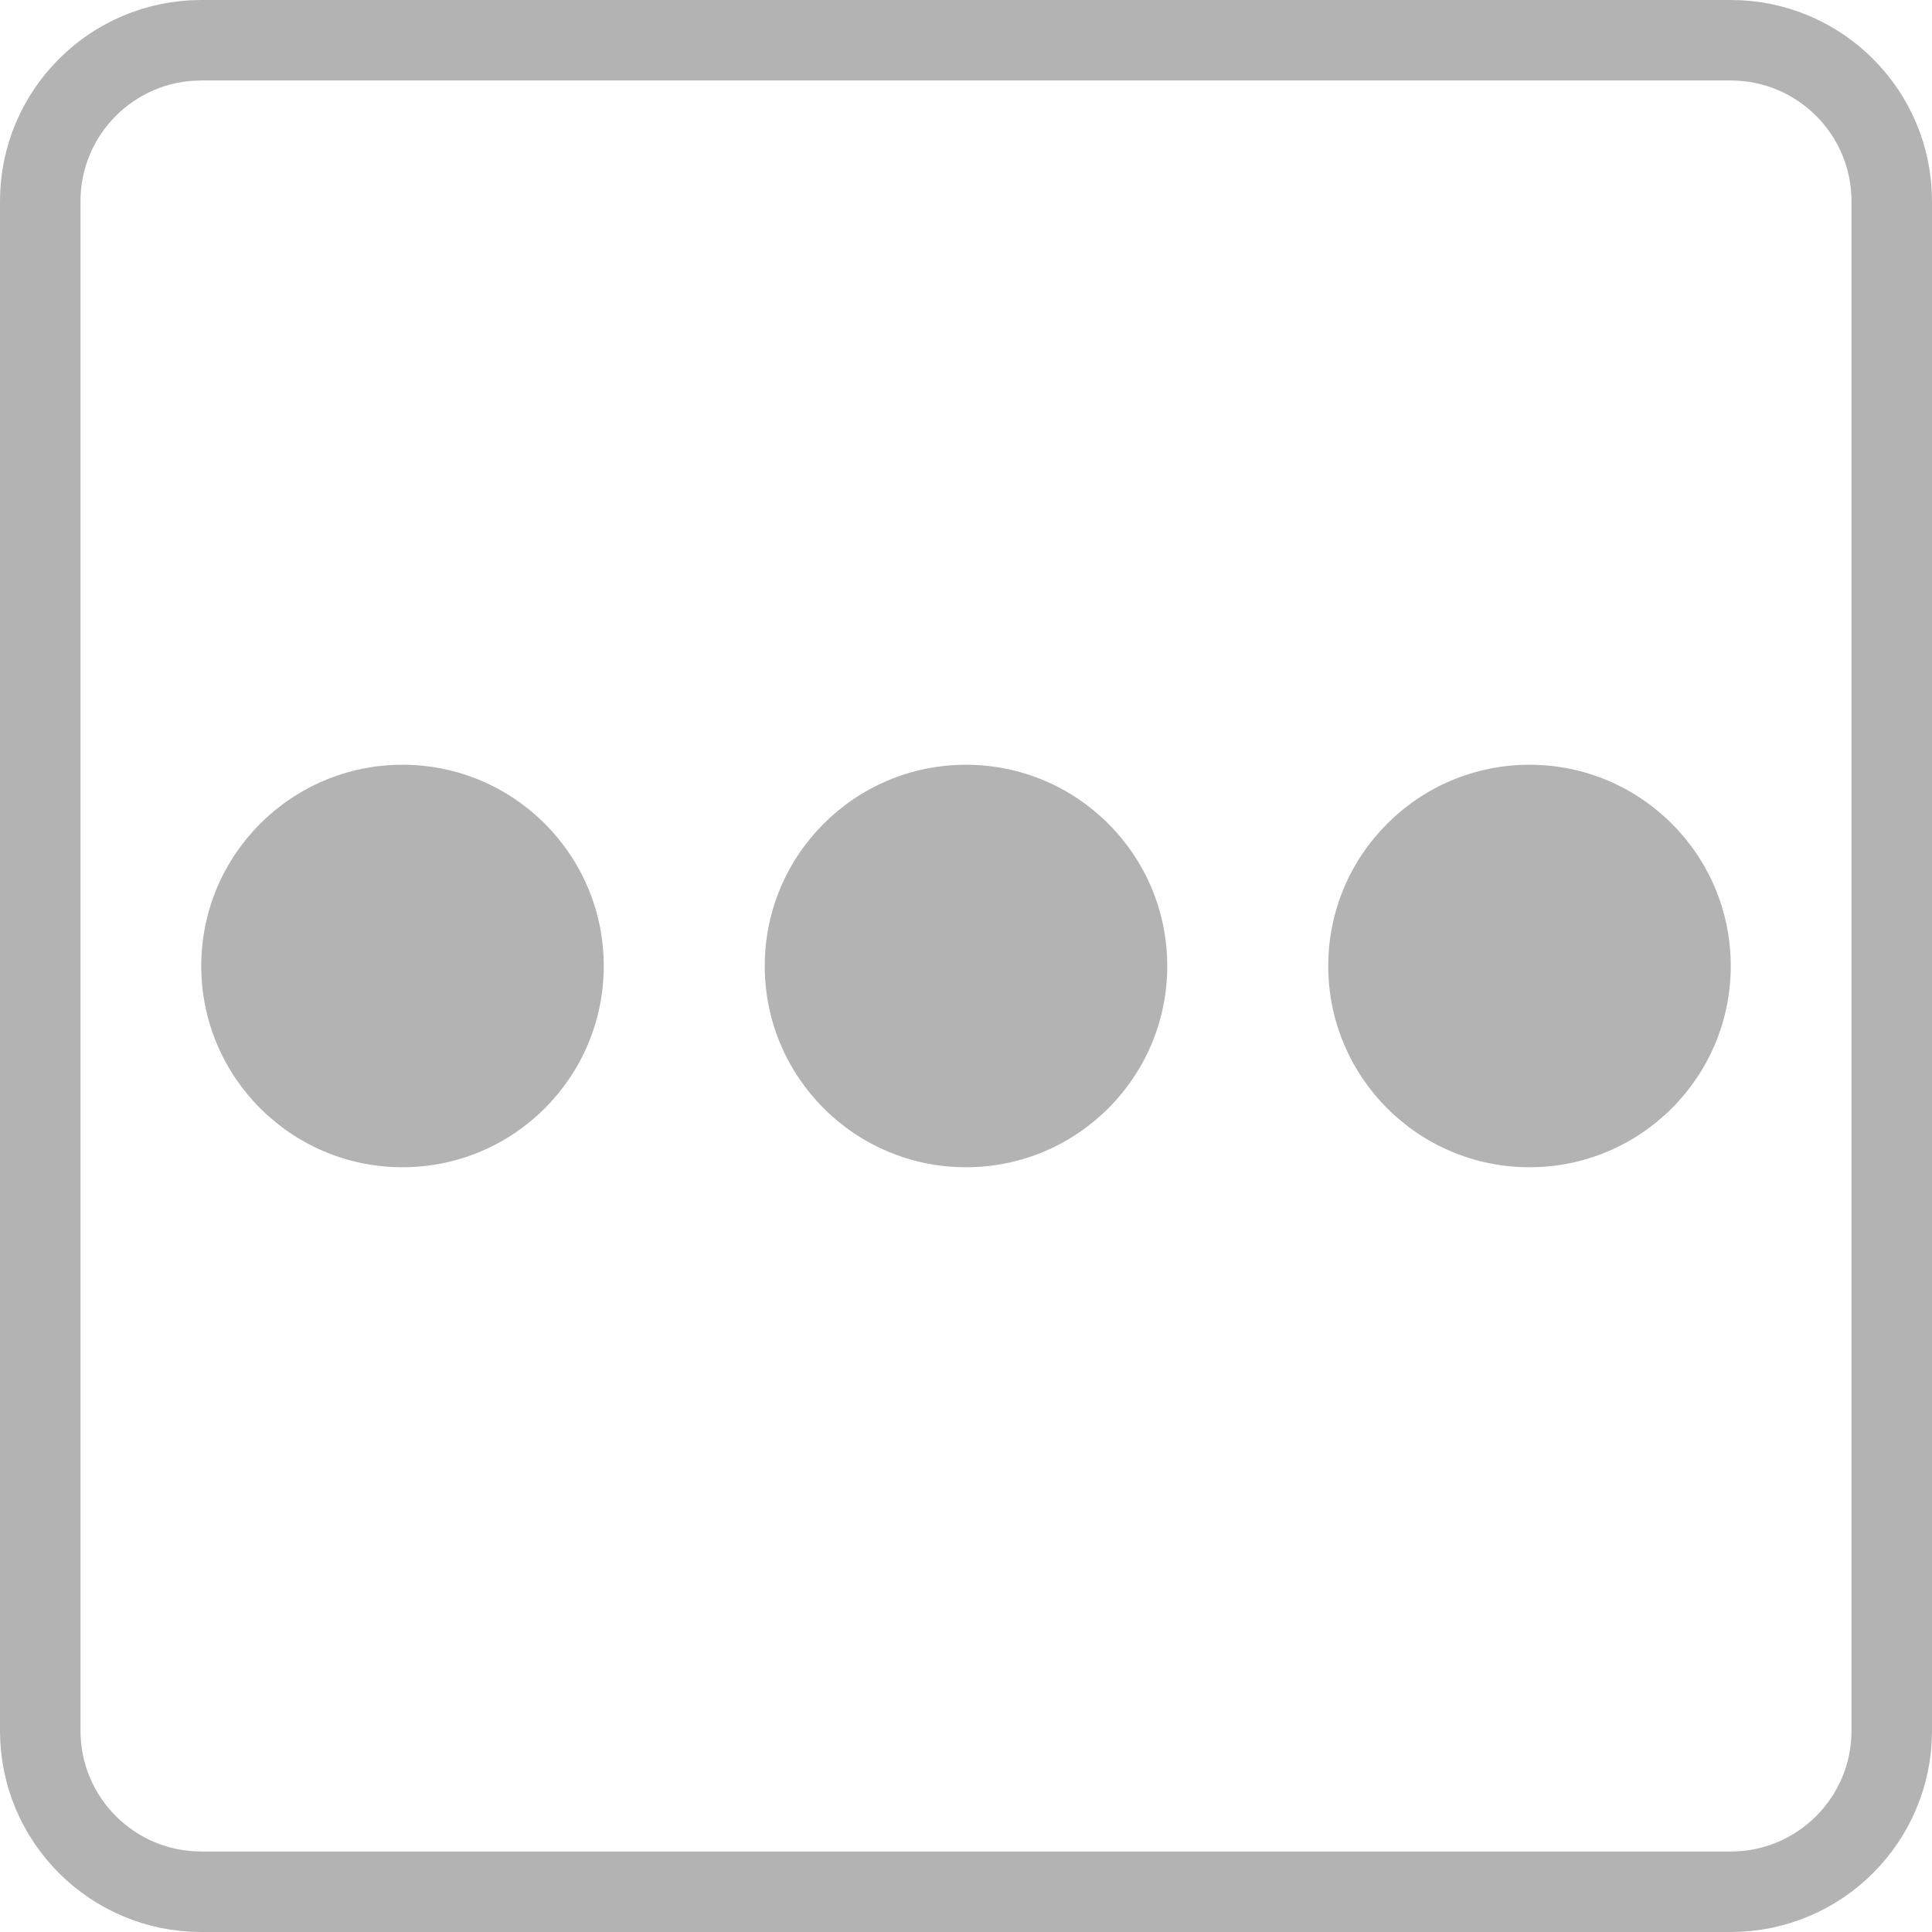
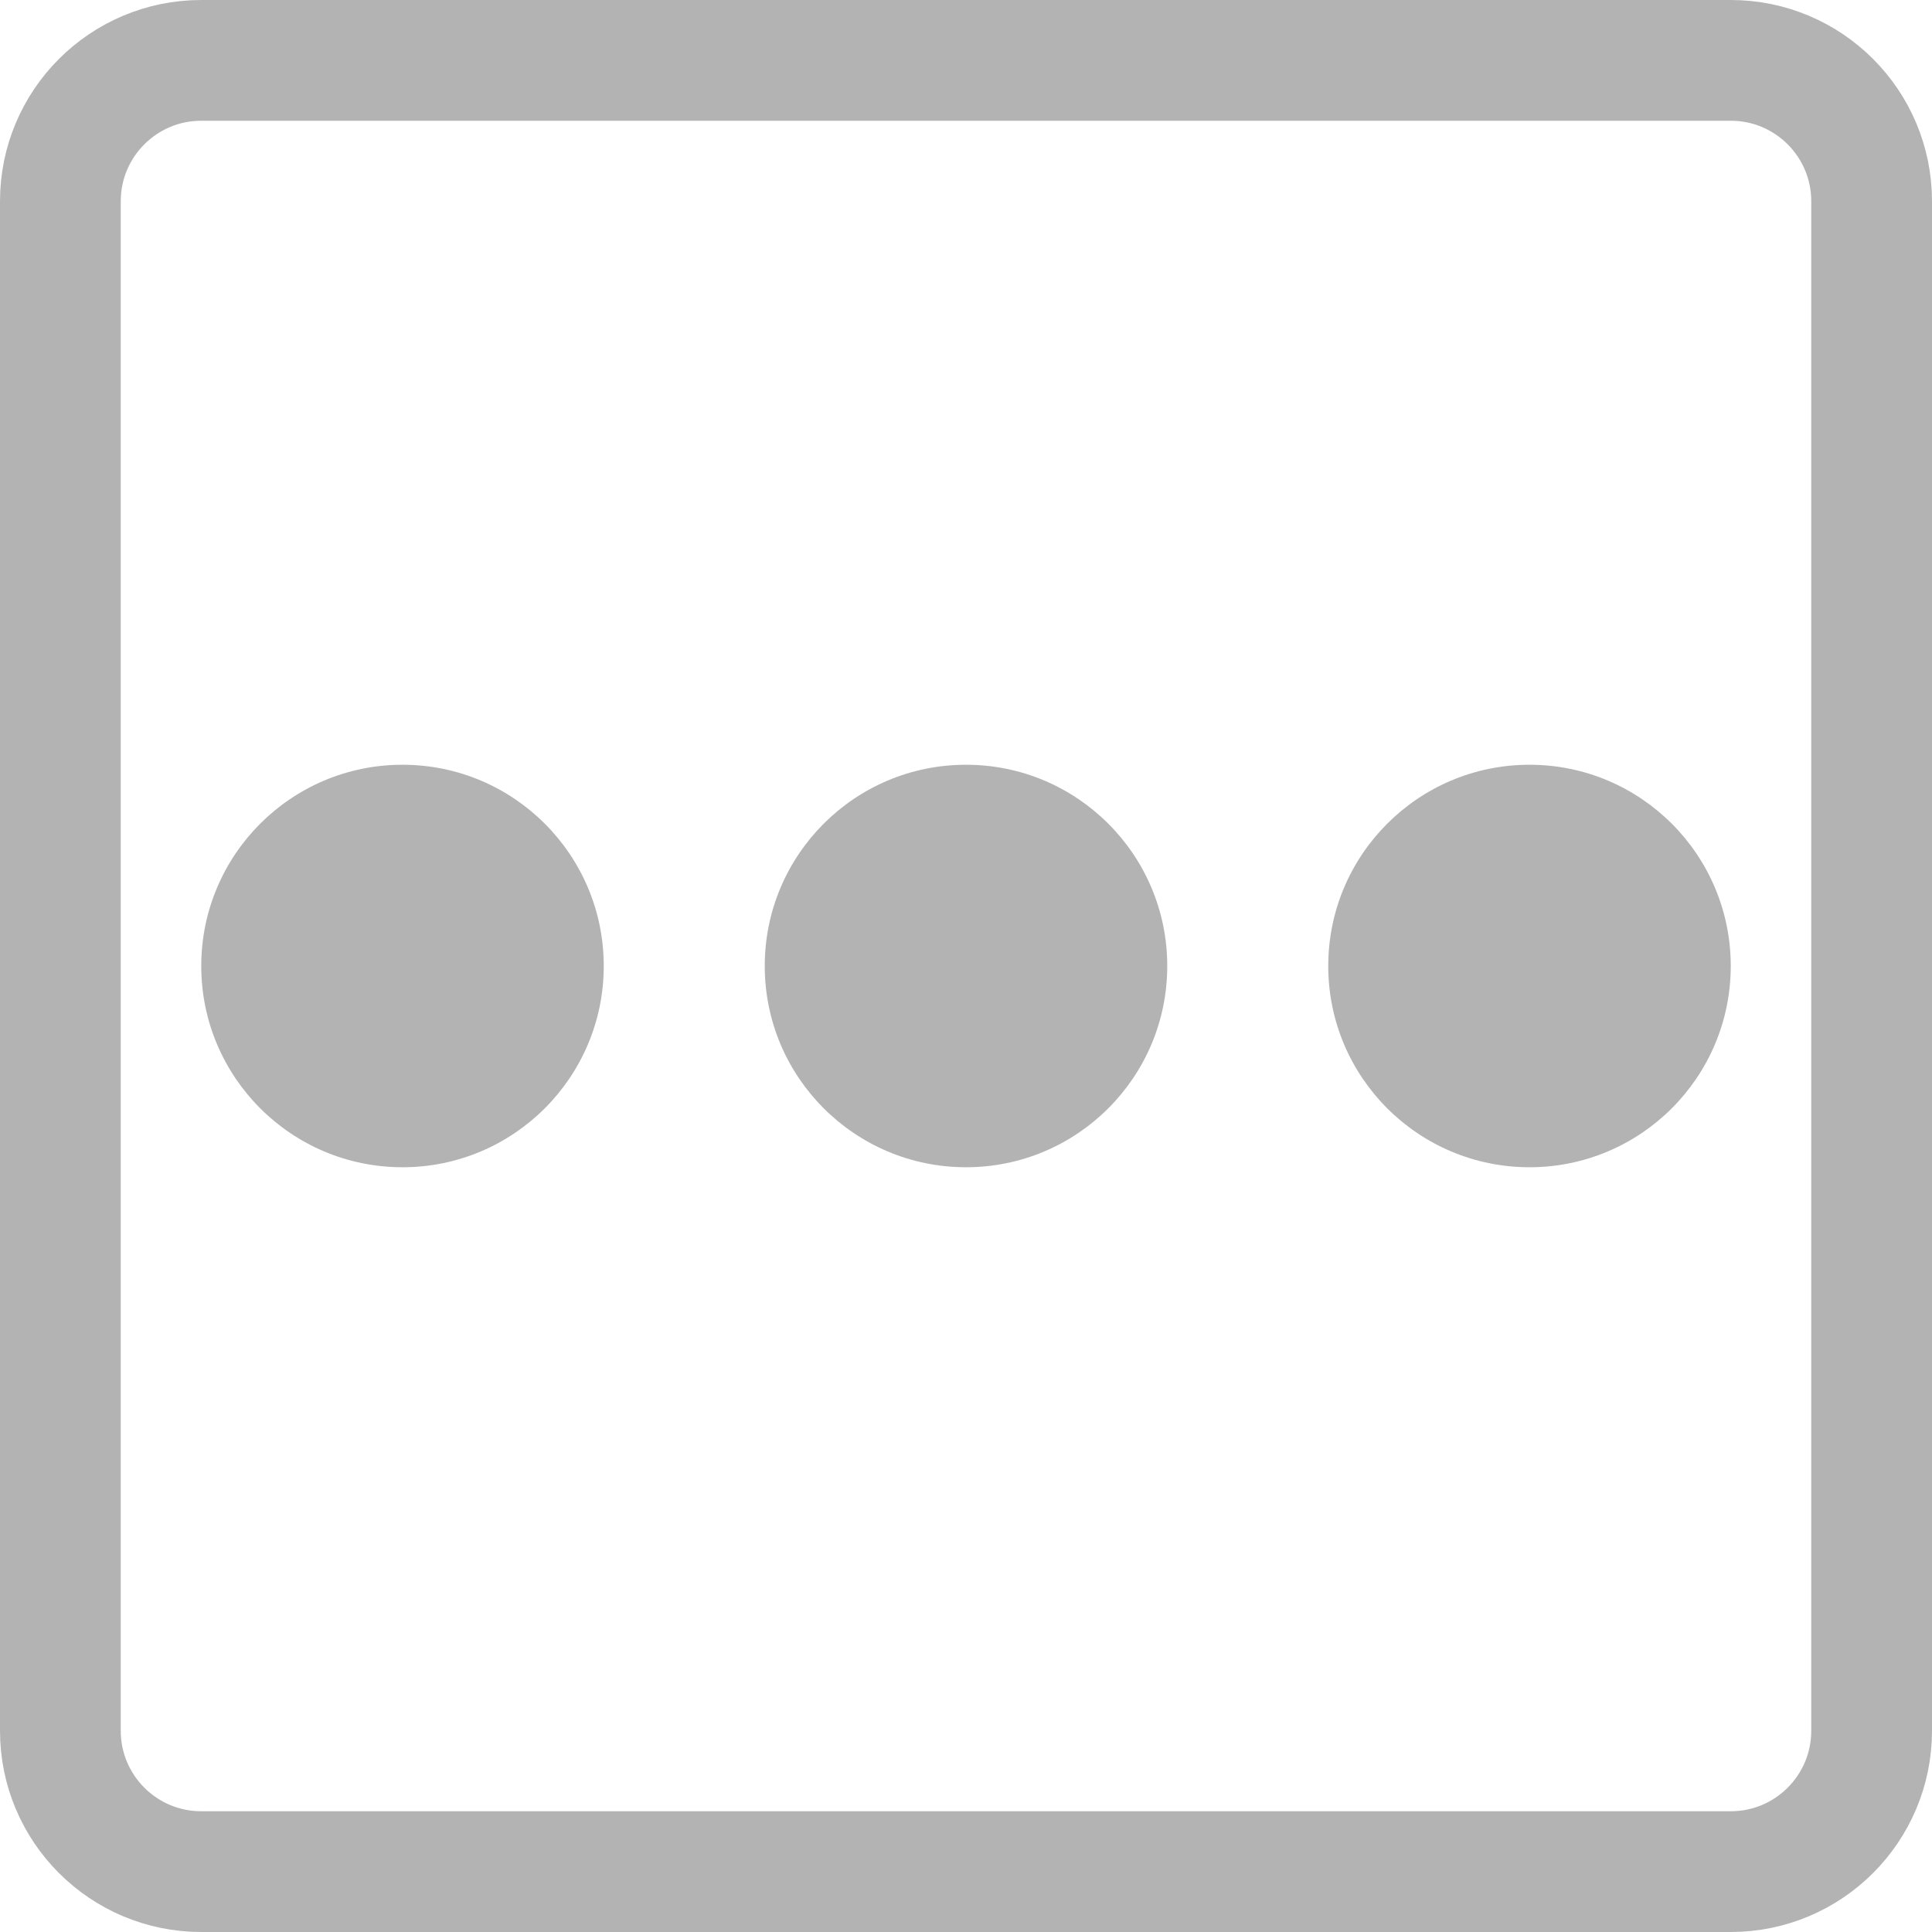
<svg xmlns="http://www.w3.org/2000/svg" width="48" height="48" viewBox="0 0 48 48" fill="none">
-   <rect x="1" y="1" width="46" height="46" rx="4" stroke="#B3B3B3" stroke-width="2" />
+   <rect x="1.5" y="1.5" width="45" height="45" rx="3.5" stroke="#B3B3B3" stroke-width="3" />
  <circle cx="10" cy="24" r="5" fill="#B3B3B3" />
  <circle cx="24" cy="24" r="5" fill="#B3B3B3" />
  <circle cx="38" cy="24" r="5" fill="#B3B3B3" />
</svg>
